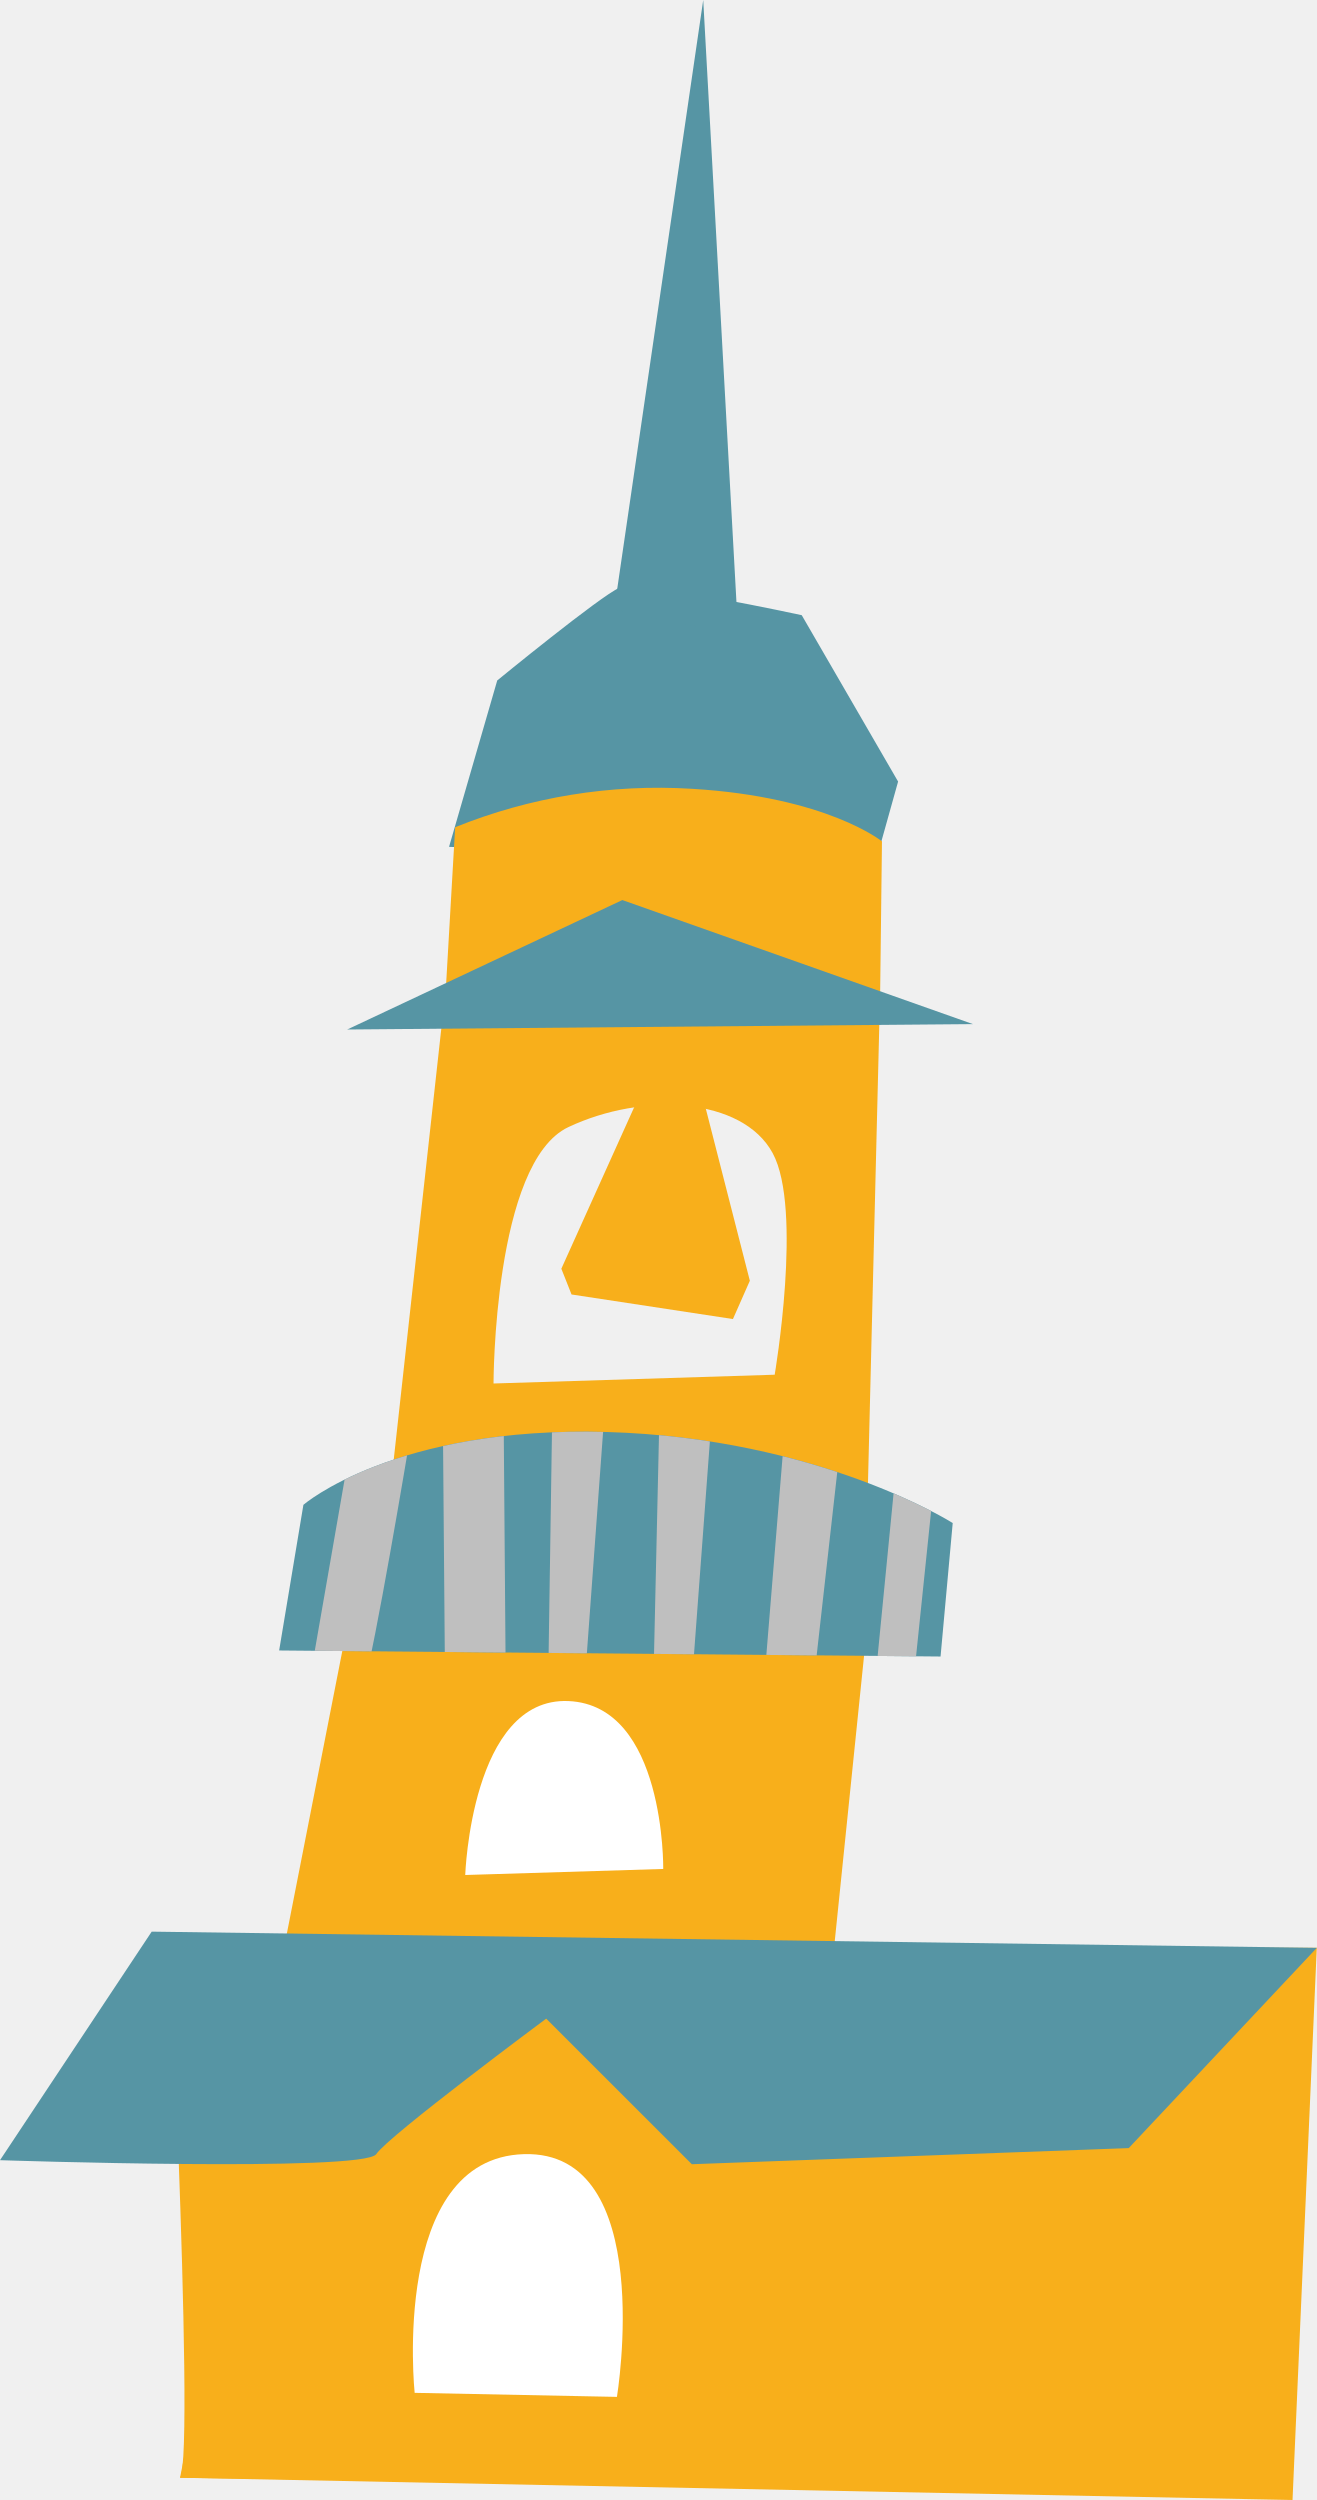
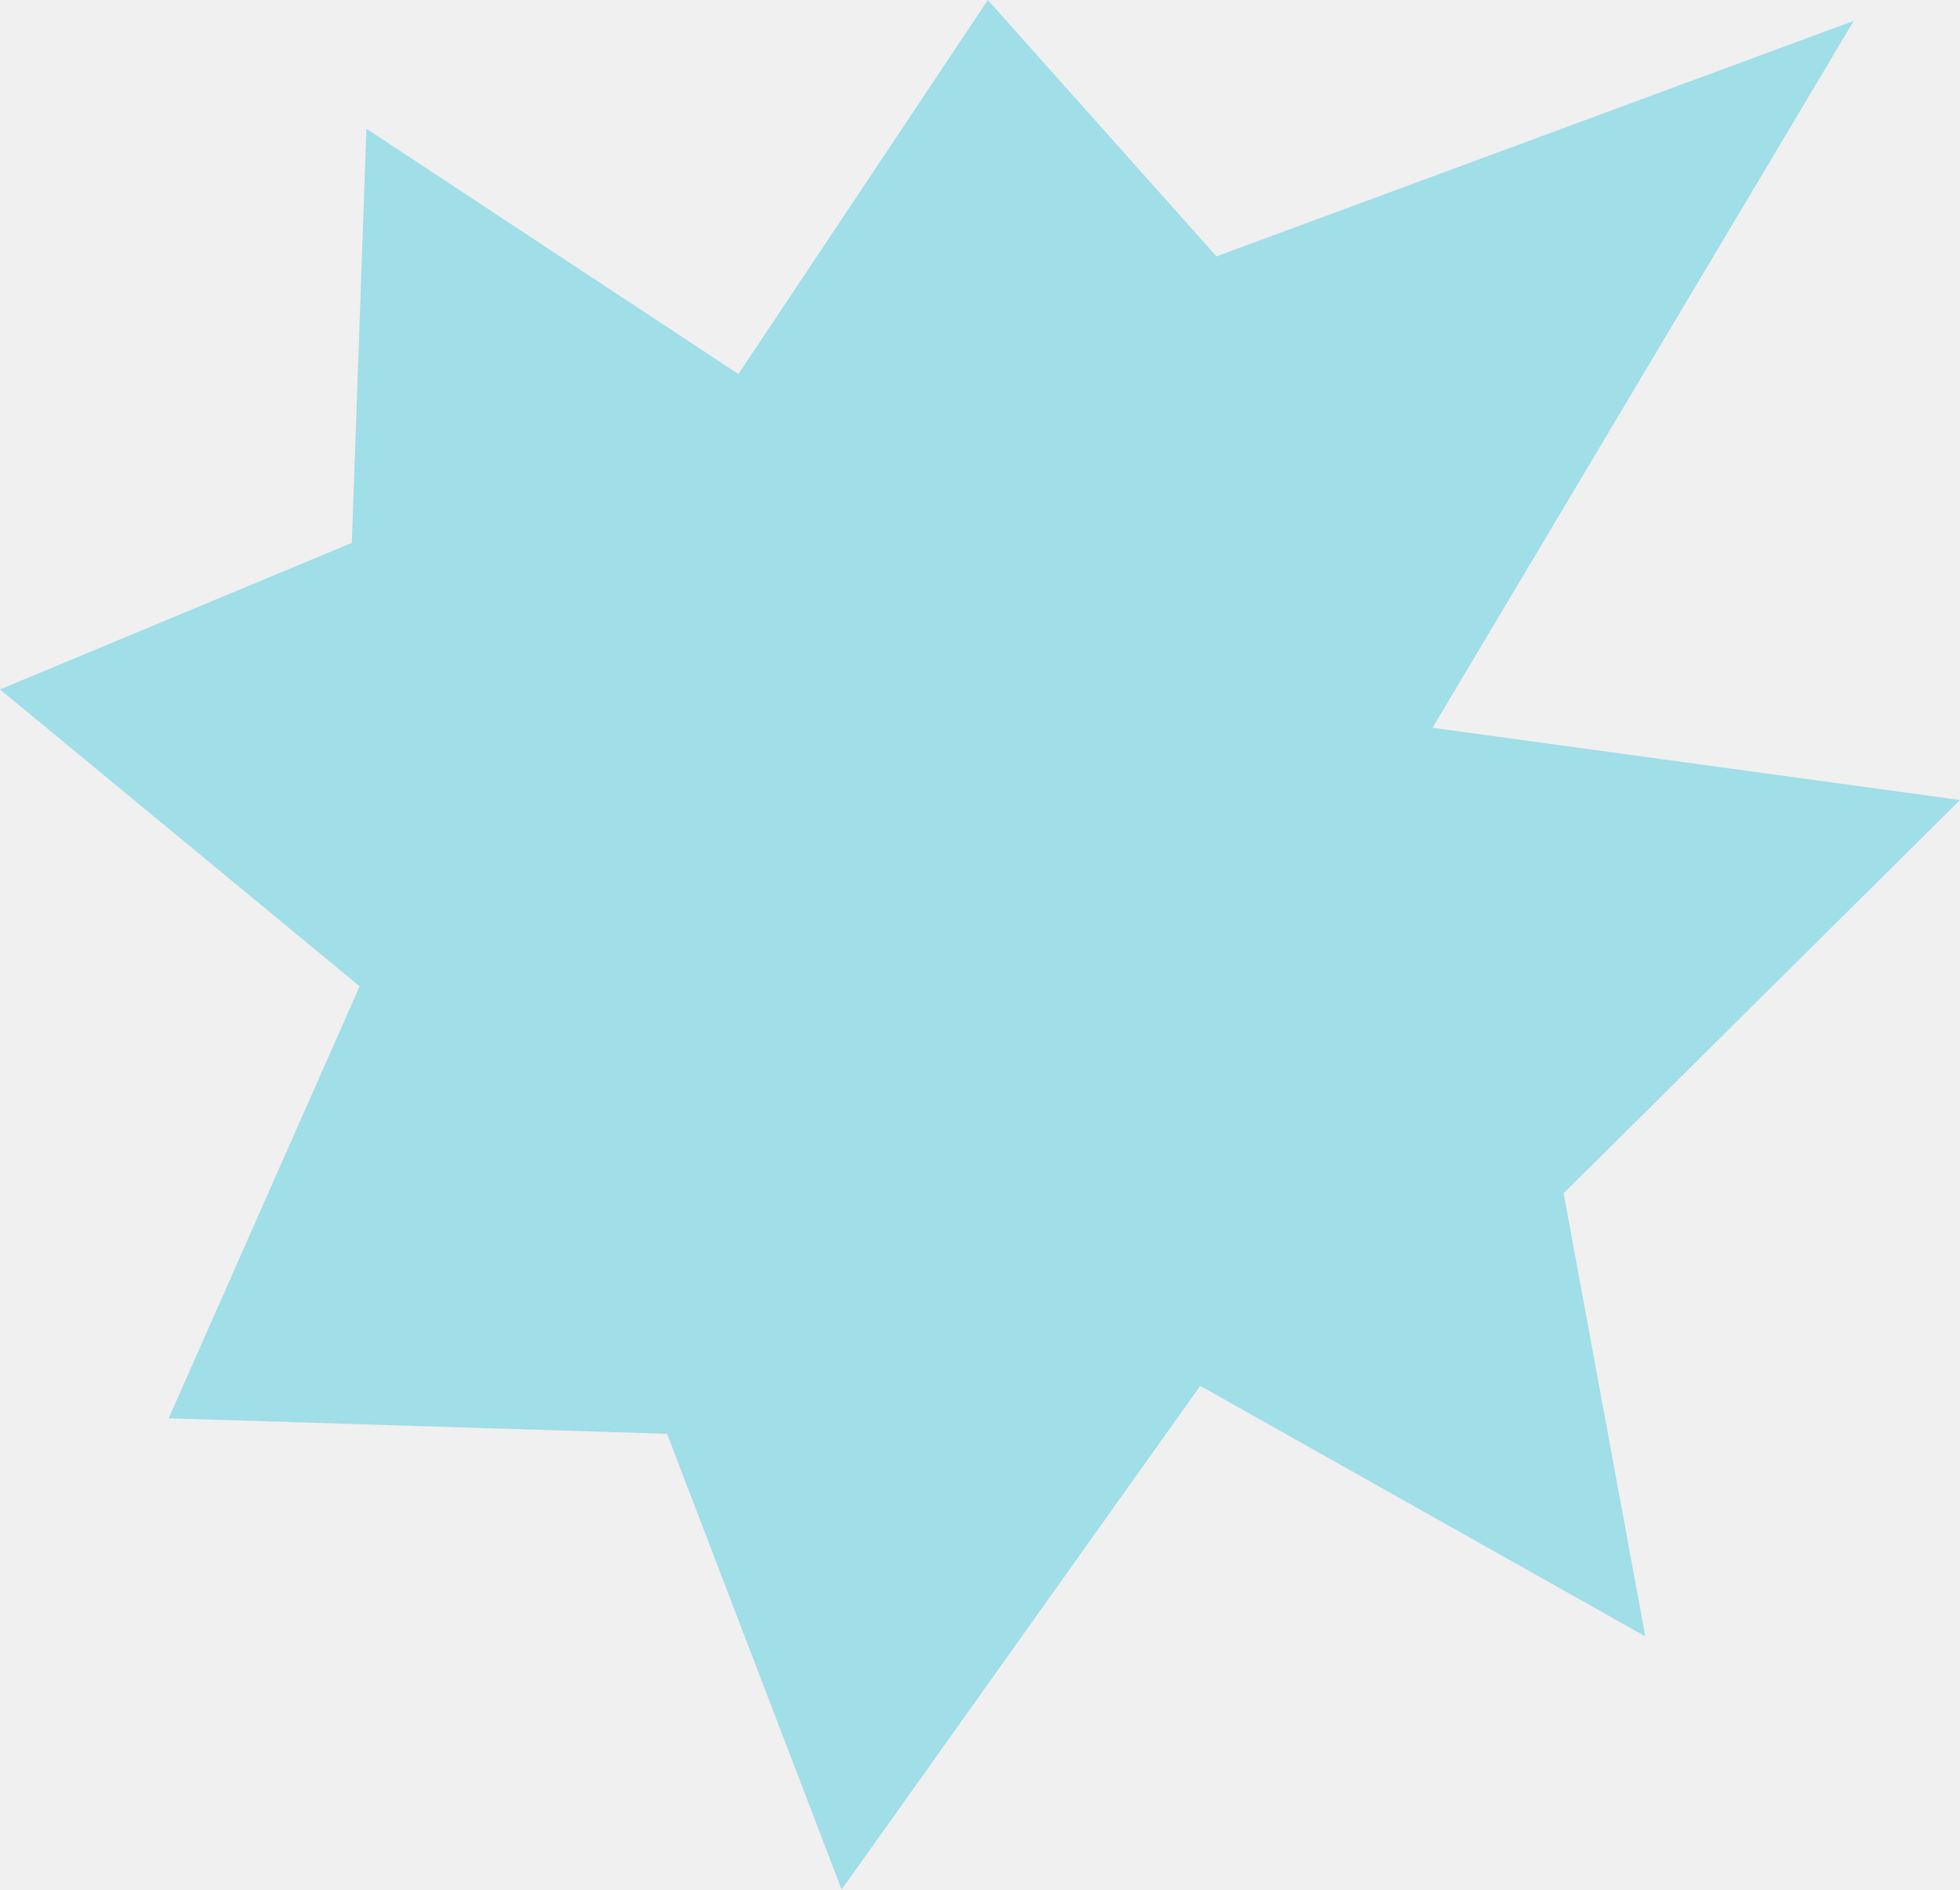
- <svg xmlns="http://www.w3.org/2000/svg" viewBox="0 0 202.51 384.48">
+ <svg xmlns="http://www.w3.org/2000/svg" viewBox="0 0 109.92 105.98">
  <defs>
-     <style>.cls-1{fill:#5695a4;}.cls-2{fill:#f8af1b;}.cls-3{clip-path:url(#clip-path);}.cls-4{fill:#bfbfbf;}.cls-5{fill:#fff;}</style>
-     <clipPath id="clip-path">
-       <path class="cls-1" d="M144.65,254.76l-101.72-.93,3.73-22.4s14-12.13,46.66-11.2,53.2,14,53.2,14Z" />
-     </clipPath>
+     <style>.cls-1{fill:#a0dee8;}</style>
  </defs>
  <g id="Слой_2" data-name="Слой 2">
    <g id="лого">
-       <path class="cls-2" d="M68.13,155.84l-8.4,76.08,73.72-2.35,1.87-75.6Zm51,55.58L75.9,212.77s0-34,11.51-39.43,26.76-4.59,31.42,4S119.14,211.42,119.14,211.42Z" />
-       <polygon class="cls-2" points="27.69 381.06 53.82 247.92 133.45 249.16 119.77 382.31 27.69 381.06" />
-       <path class="cls-1" d="M144.65,254.76l-101.72-.93,3.73-22.4s14-12.13,46.66-11.2,53.2,14,53.2,14Z" />
-       <g class="cls-3">
-         <path class="cls-4" d="M53.51,224.59l-6.23,35.77s7.16,3.11,8.71-1.55,6.85-36.4,6.85-36.4l5.29-1.55.31,37.64,9.33-.94-.31-39.19,7.46-.31-.62,41.06h5.6L93,216.81l8.4,1.56-.93,41.06,5.91-.31,3.11-41.69,11.2,2.49L117,265l7.46-.31,5-44.49,8.71,1.87-4.36,44.48,5.91-.62,5.29-51-92.39-.62Z" />
-       </g>
-       <path class="cls-2" d="M27.69,381.06c1.23-1.76.57-27.57-.24-49.68-.61-17-1.32-31.82-1.32-31.82H202.51l-3.73,84.92Z" />
-       <path class="cls-1" d="M23.33,297.07,0,332.22s56,1.87,57.86-.93S84,310.45,84,310.45l22.4,22.39,67.19-2.48,28.93-30.8Z" />
-       <path class="cls-5" d="M63.77,368S60,331.91,80.57,331.29s14.31,37.33,14.31,37.33Z" />
-       <path class="cls-1" d="M69.06,130.24l7.41-25.59s15.87-13,18.78-14.25,28.05,4.21,28.05,4.21l14.82,25.59-3.44,12.31Z" />
-       <path class="cls-2" d="M68.44,154.28,70,127.22a83.48,83.48,0,0,1,36.4-5.91c20.84,1.24,29.24,8.09,29.24,8.09l-.31,25.82Z" />
-       <polygon class="cls-1" points="95.71 138.42 53.4 158.33 149.63 157.5 95.71 138.42" />
-       <path class="cls-5" d="M71.55,288.36s.93-27.38,15.86-26.75S102,287.43,102,287.43Z" />
-       <polygon class="cls-1" points="94.46 93.74 108.15 0 113.54 97.66 94.46 93.74" />
-       <polygon class="cls-2" points="97.92 169.42 86.33 195.12 87.9 199.08 112.72 202.86 115.32 196.97 107.51 166.46 97.92 169.42" />
+       <polygon class="cls-1" points="9.46 79.55 20.17 55.32 0 38.67 19.73 30.45 20.55 7.22 41.41 20.98 55.4 0 68.22 14.38 103.96 1.17 80.34 40.82 109.92 44.87 87.69 66.93 92.27 91.78 67.31 77.73 47.2 105.98 37.41 80.42 9.46 79.55" />
    </g>
  </g>
</svg>
